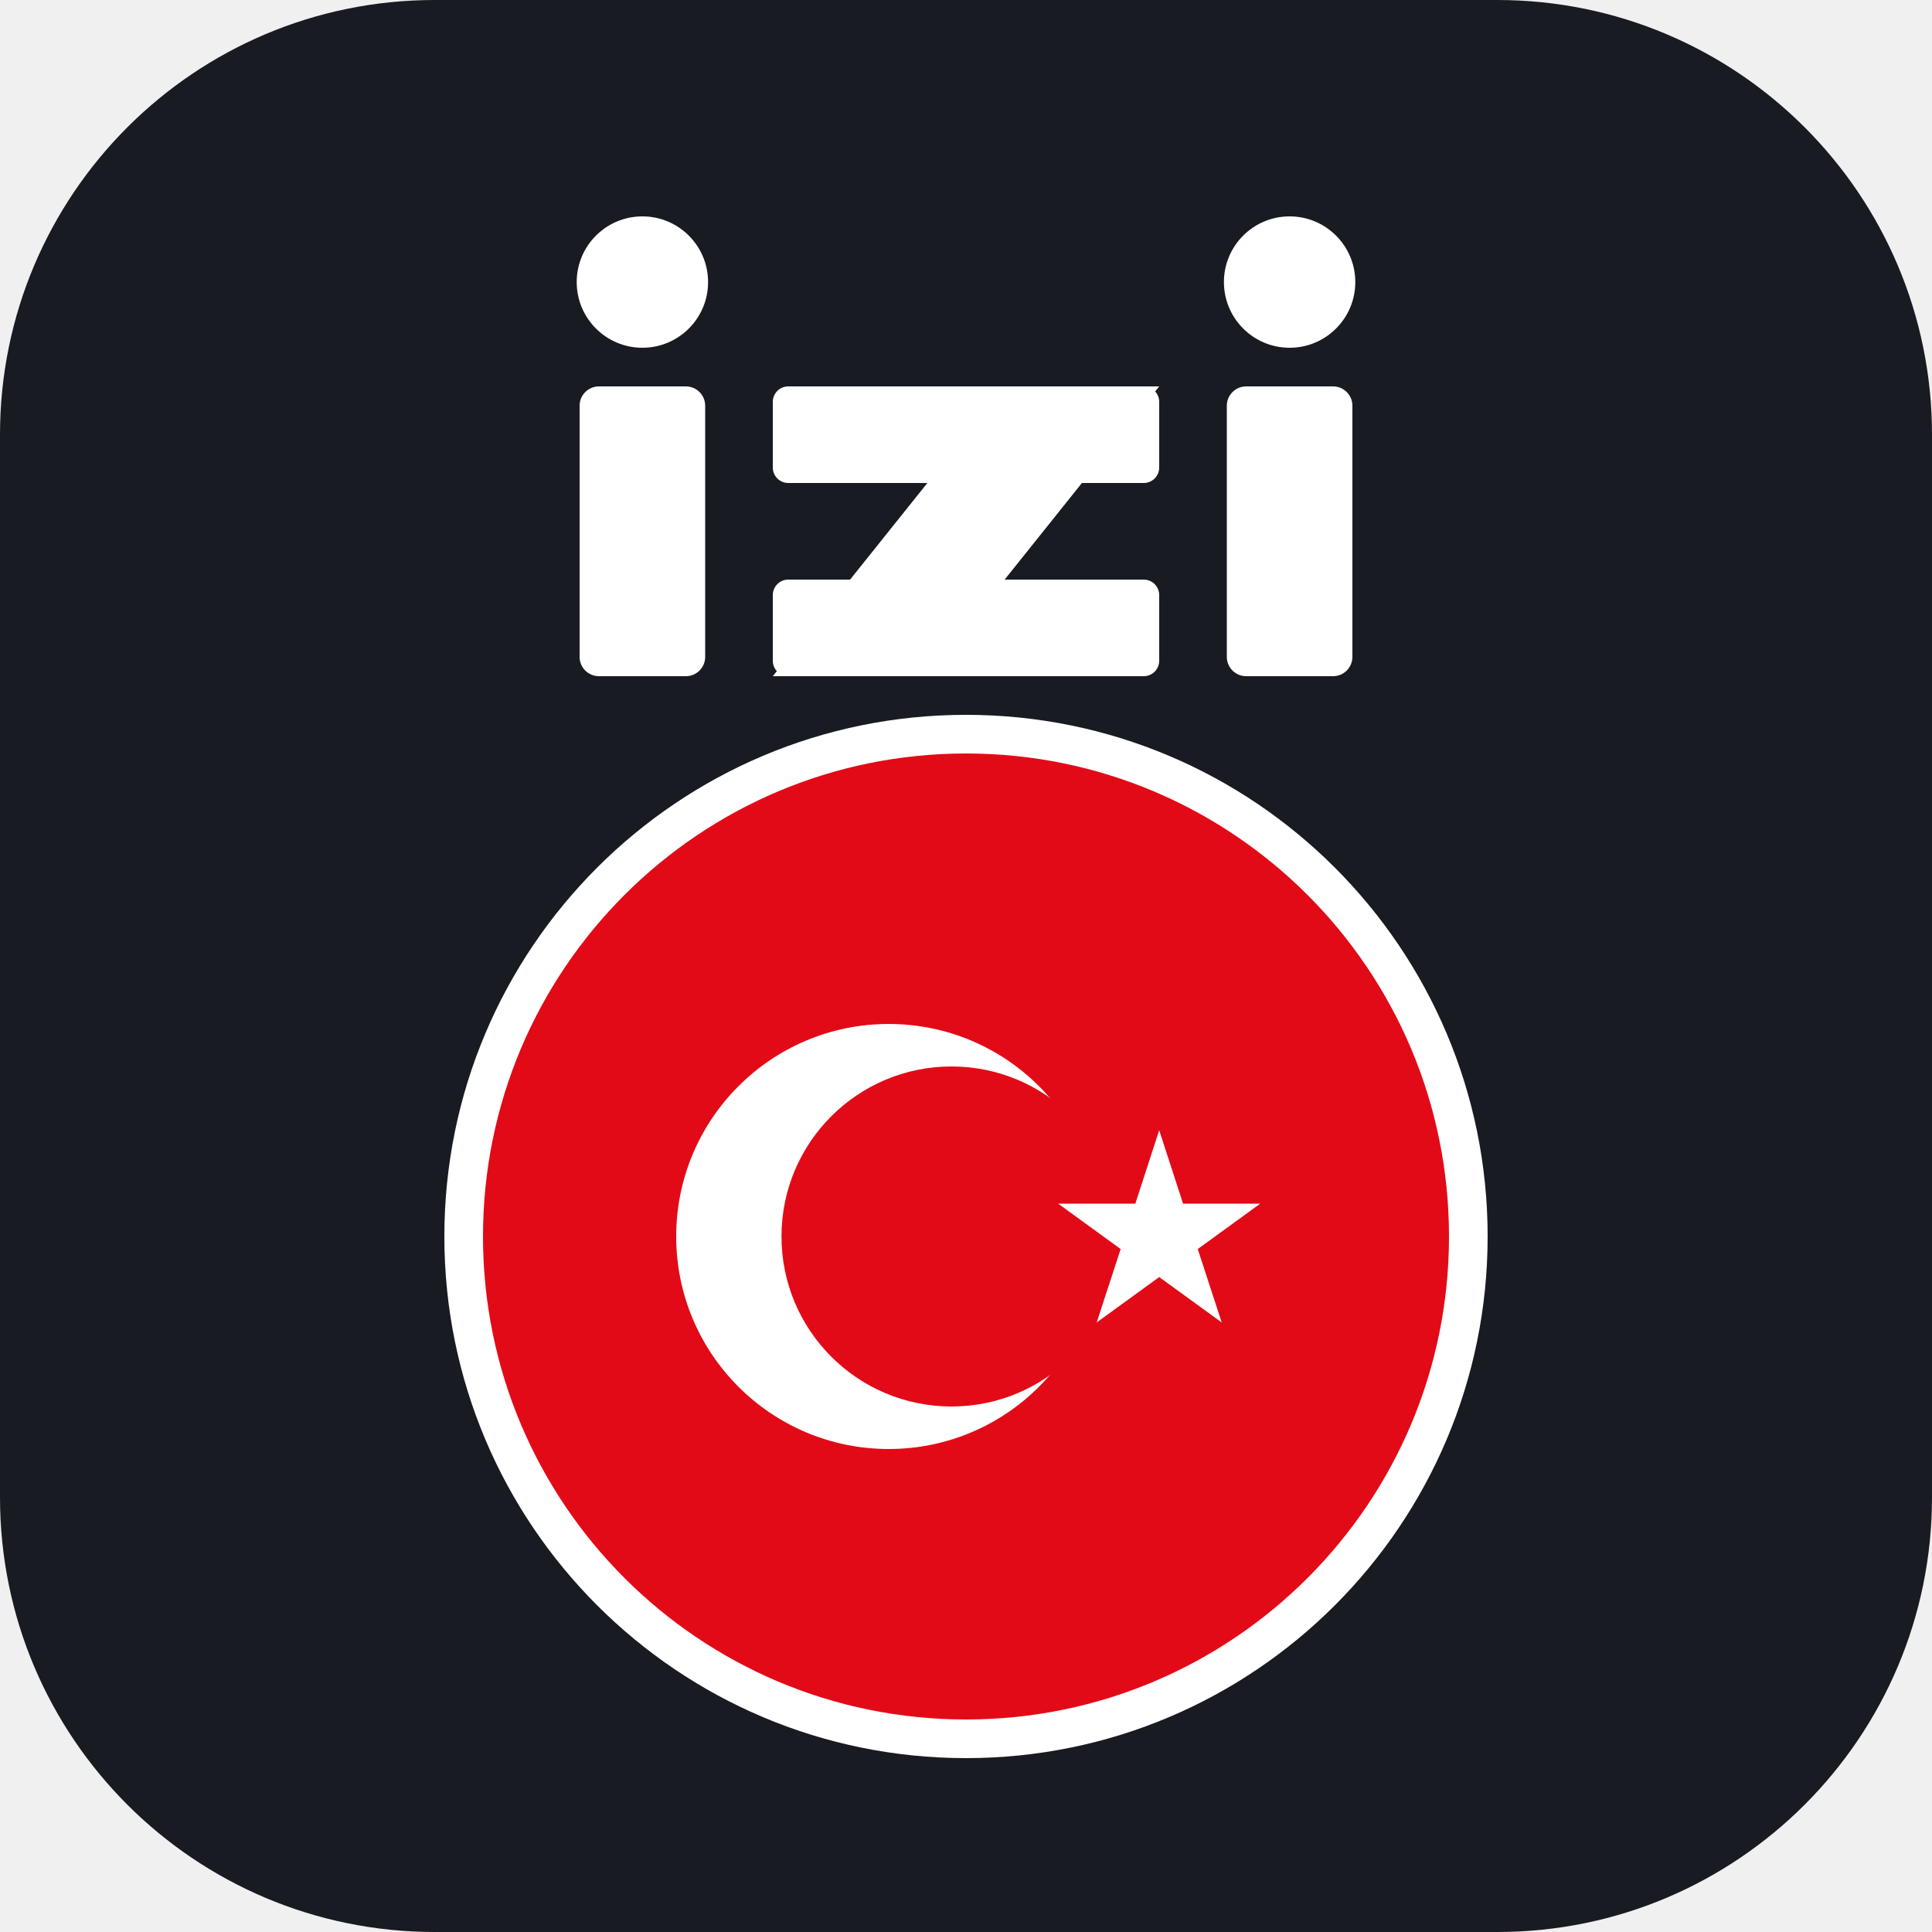
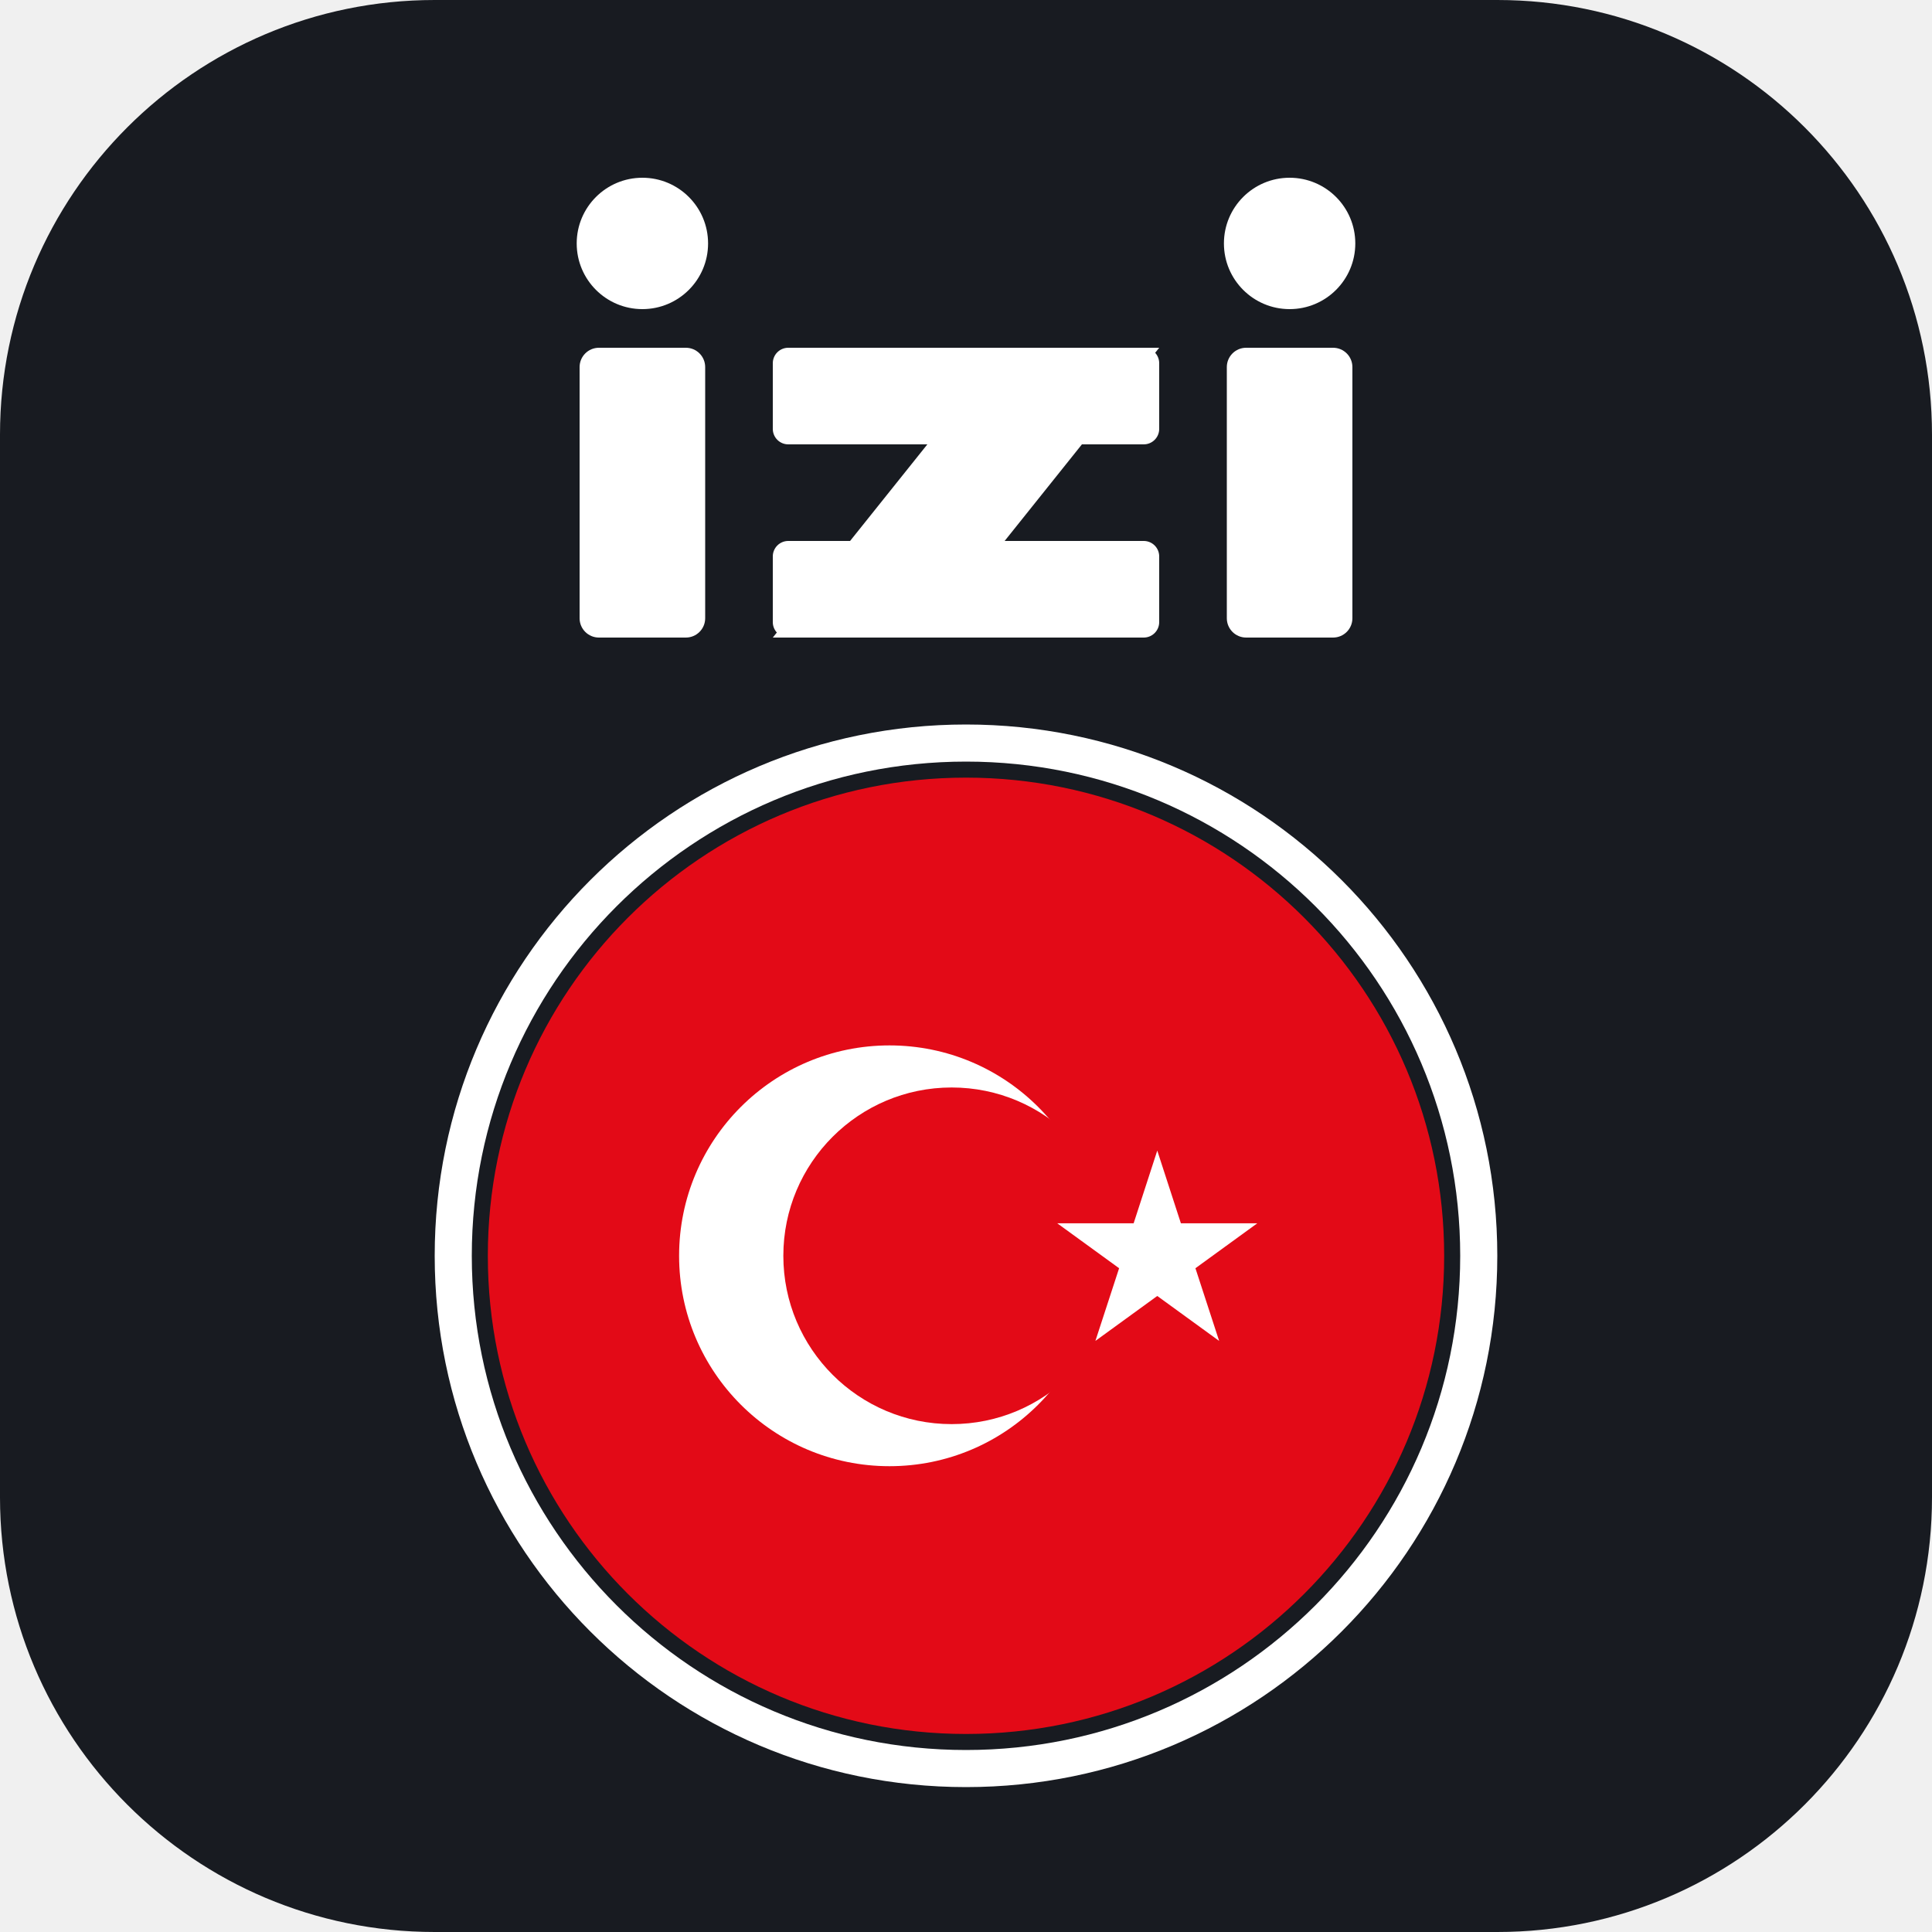
<svg xmlns="http://www.w3.org/2000/svg" viewBox="0 0 100 100" width="100" height="100">
  <rect width="100" height="100" rx="22.5" fill="#181B21" />
  <g fill="#fff">
-     <rect x="30" y="20" width="6.5" height="15" rx="1" />
-     <circle cx="33.25" cy="14.6" r="3.4" />
-     <rect x="40" y="20" width="20" height="5" rx="0.8" />
-     <polygon points="52,20 60,20 48,35 40,35" />
-     <rect x="40" y="30" width="20" height="5" rx="0.8" />
-     <rect x="63.5" y="20" width="6.5" height="15" rx="1" />
-     <circle cx="66.75" cy="14.6" r="3.4" />
+     <rect x="30" y="18" width="6.5" height="15" rx="1" />
+     <circle cx="33.25" cy="12.6" r="3.4" />
+     <rect x="40" y="18" width="20" height="5" rx="0.8" />
+     <polygon points="52,18 60,18 48,33 40,33" />
+     <rect x="40" y="28" width="20" height="5" rx="0.8" />
+     <rect x="63.5" y="18" width="6.5" height="15" rx="1" />
+     <circle cx="66.75" cy="12.6" r="3.4" />
  </g>
-   <circle cx="50" cy="64" r="27" fill="#fff" />
-   <clipPath id="fc">
-     <circle cx="50" cy="64" r="25" />
+   <circle cx="50" cy="65" r="27.5" fill="#fff" />
+   <circle cx="50" cy="65" r="25.58" fill="#181B21" />
+   <clipPath id="fctr27">
+     <circle cx="50" cy="65" r="24.75" />
  </clipPath>
-   <g clip-path="url(#fc)">
-     <svg x="25" y="39" width="50" height="50" viewBox="0 0 100 100" preserveAspectRatio="none">
+   <g clip-path="url(#fctr27)">
+     <svg x="25.25" y="40.25" width="49.50" height="49.50" viewBox="0 0 100 100" preserveAspectRatio="none">
      <rect width="100" height="100" fill="#E30A17" />
      <circle cx="42" cy="50" r="22" fill="#fff" />
      <circle cx="48.5" cy="50" r="17.6" fill="#E30A17" />
      <polygon fill="#fff" points="70,39 72.47,46.6 80.46,46.6 73.99,51.3 76.47,58.9                                    70,54.2 63.53,58.9 66.01,51.3 59.54,46.6 67.53,46.6" />
    </svg>
  </g>
</svg>
